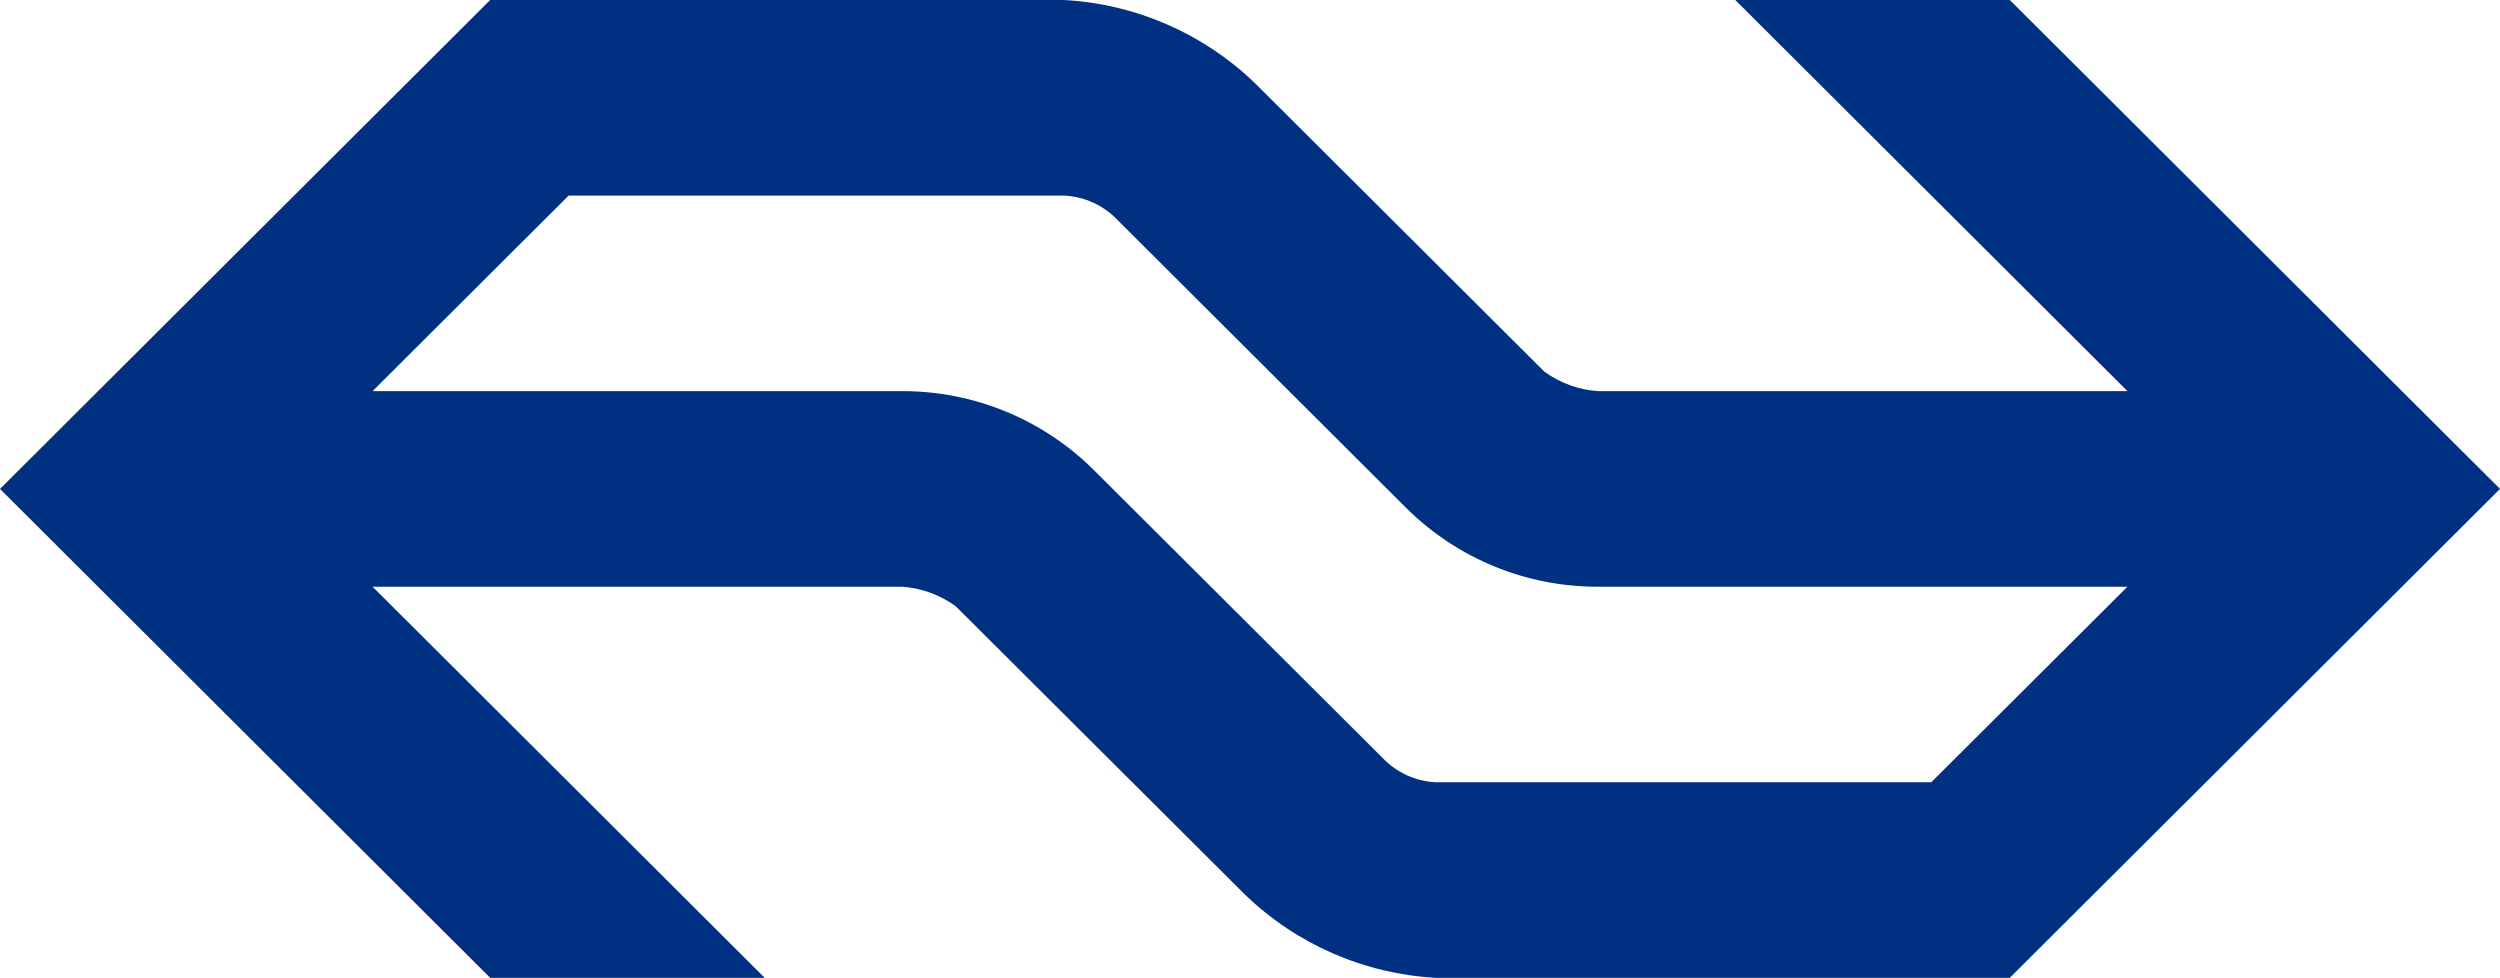
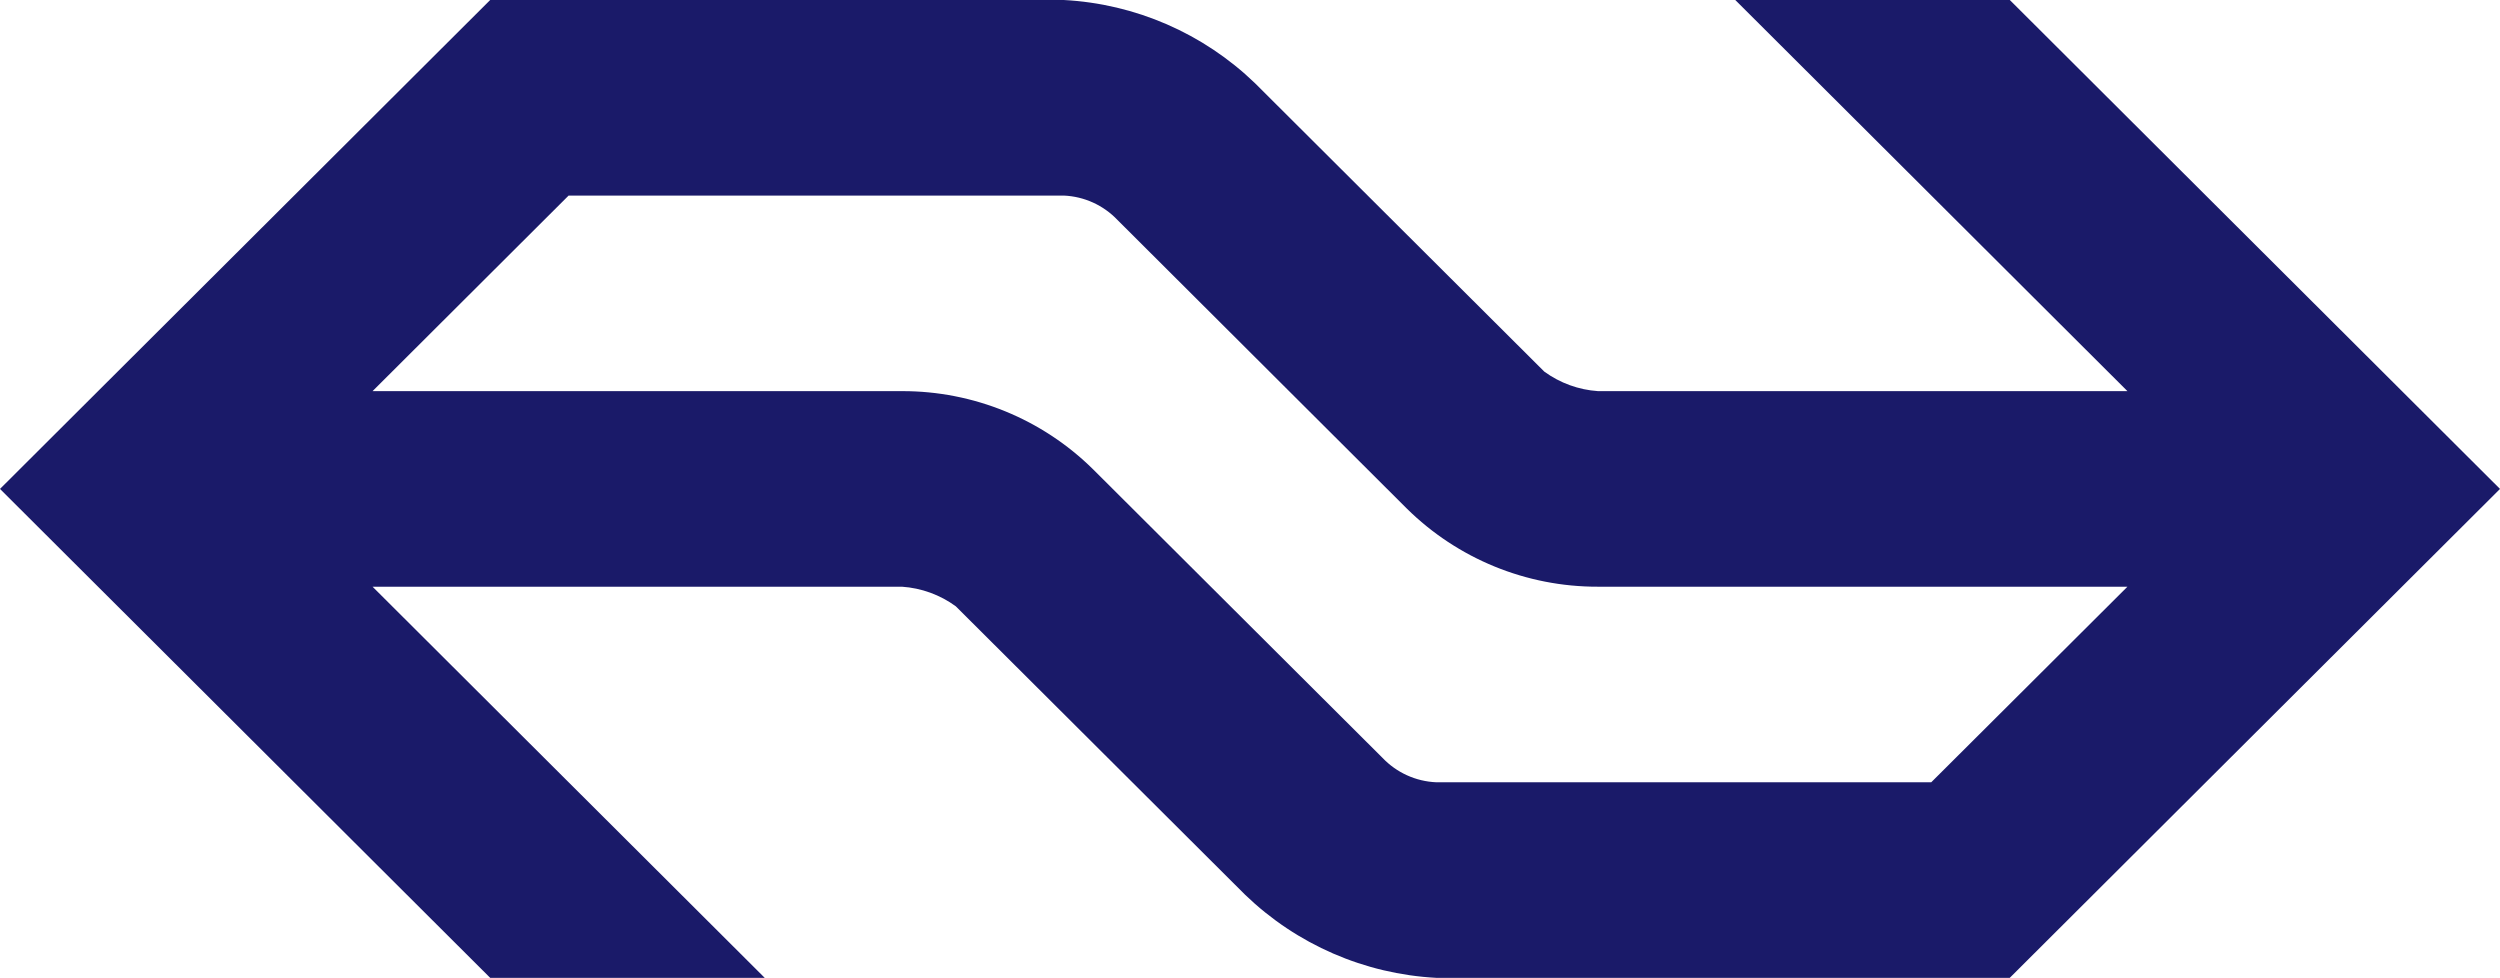
<svg xmlns="http://www.w3.org/2000/svg" width="51.133" height="20" viewBox="0 0 51.133 20">
  <defs>
-     <style>.a{fill:#003082;}</style>
+     <style>.a{fill:#1a1a69;}</style>
  </defs>
  <path class="a" d="M22.358,9.6A5.543,5.543,0,0,0,18.448,8H7.62l4.01-4H21.757a1.612,1.612,0,0,1,1.1.5l5.915,5.9a5.543,5.543,0,0,0,3.91,1.6H43.513L39.5,16H29.376a1.612,1.612,0,0,1-1.1-.5Zm3.108,8.7a6.1,6.1,0,0,0,3.91,1.7h11.73L51.133,10,41.107,0H35.492l8.021,8H32.685a2.109,2.109,0,0,1-1.1-.4L25.667,1.7A6.1,6.1,0,0,0,21.757,0H10.026L0,10,10.026,20h5.615L7.62,12H18.448a2.109,2.109,0,0,1,1.1.4Z" />
</svg>
